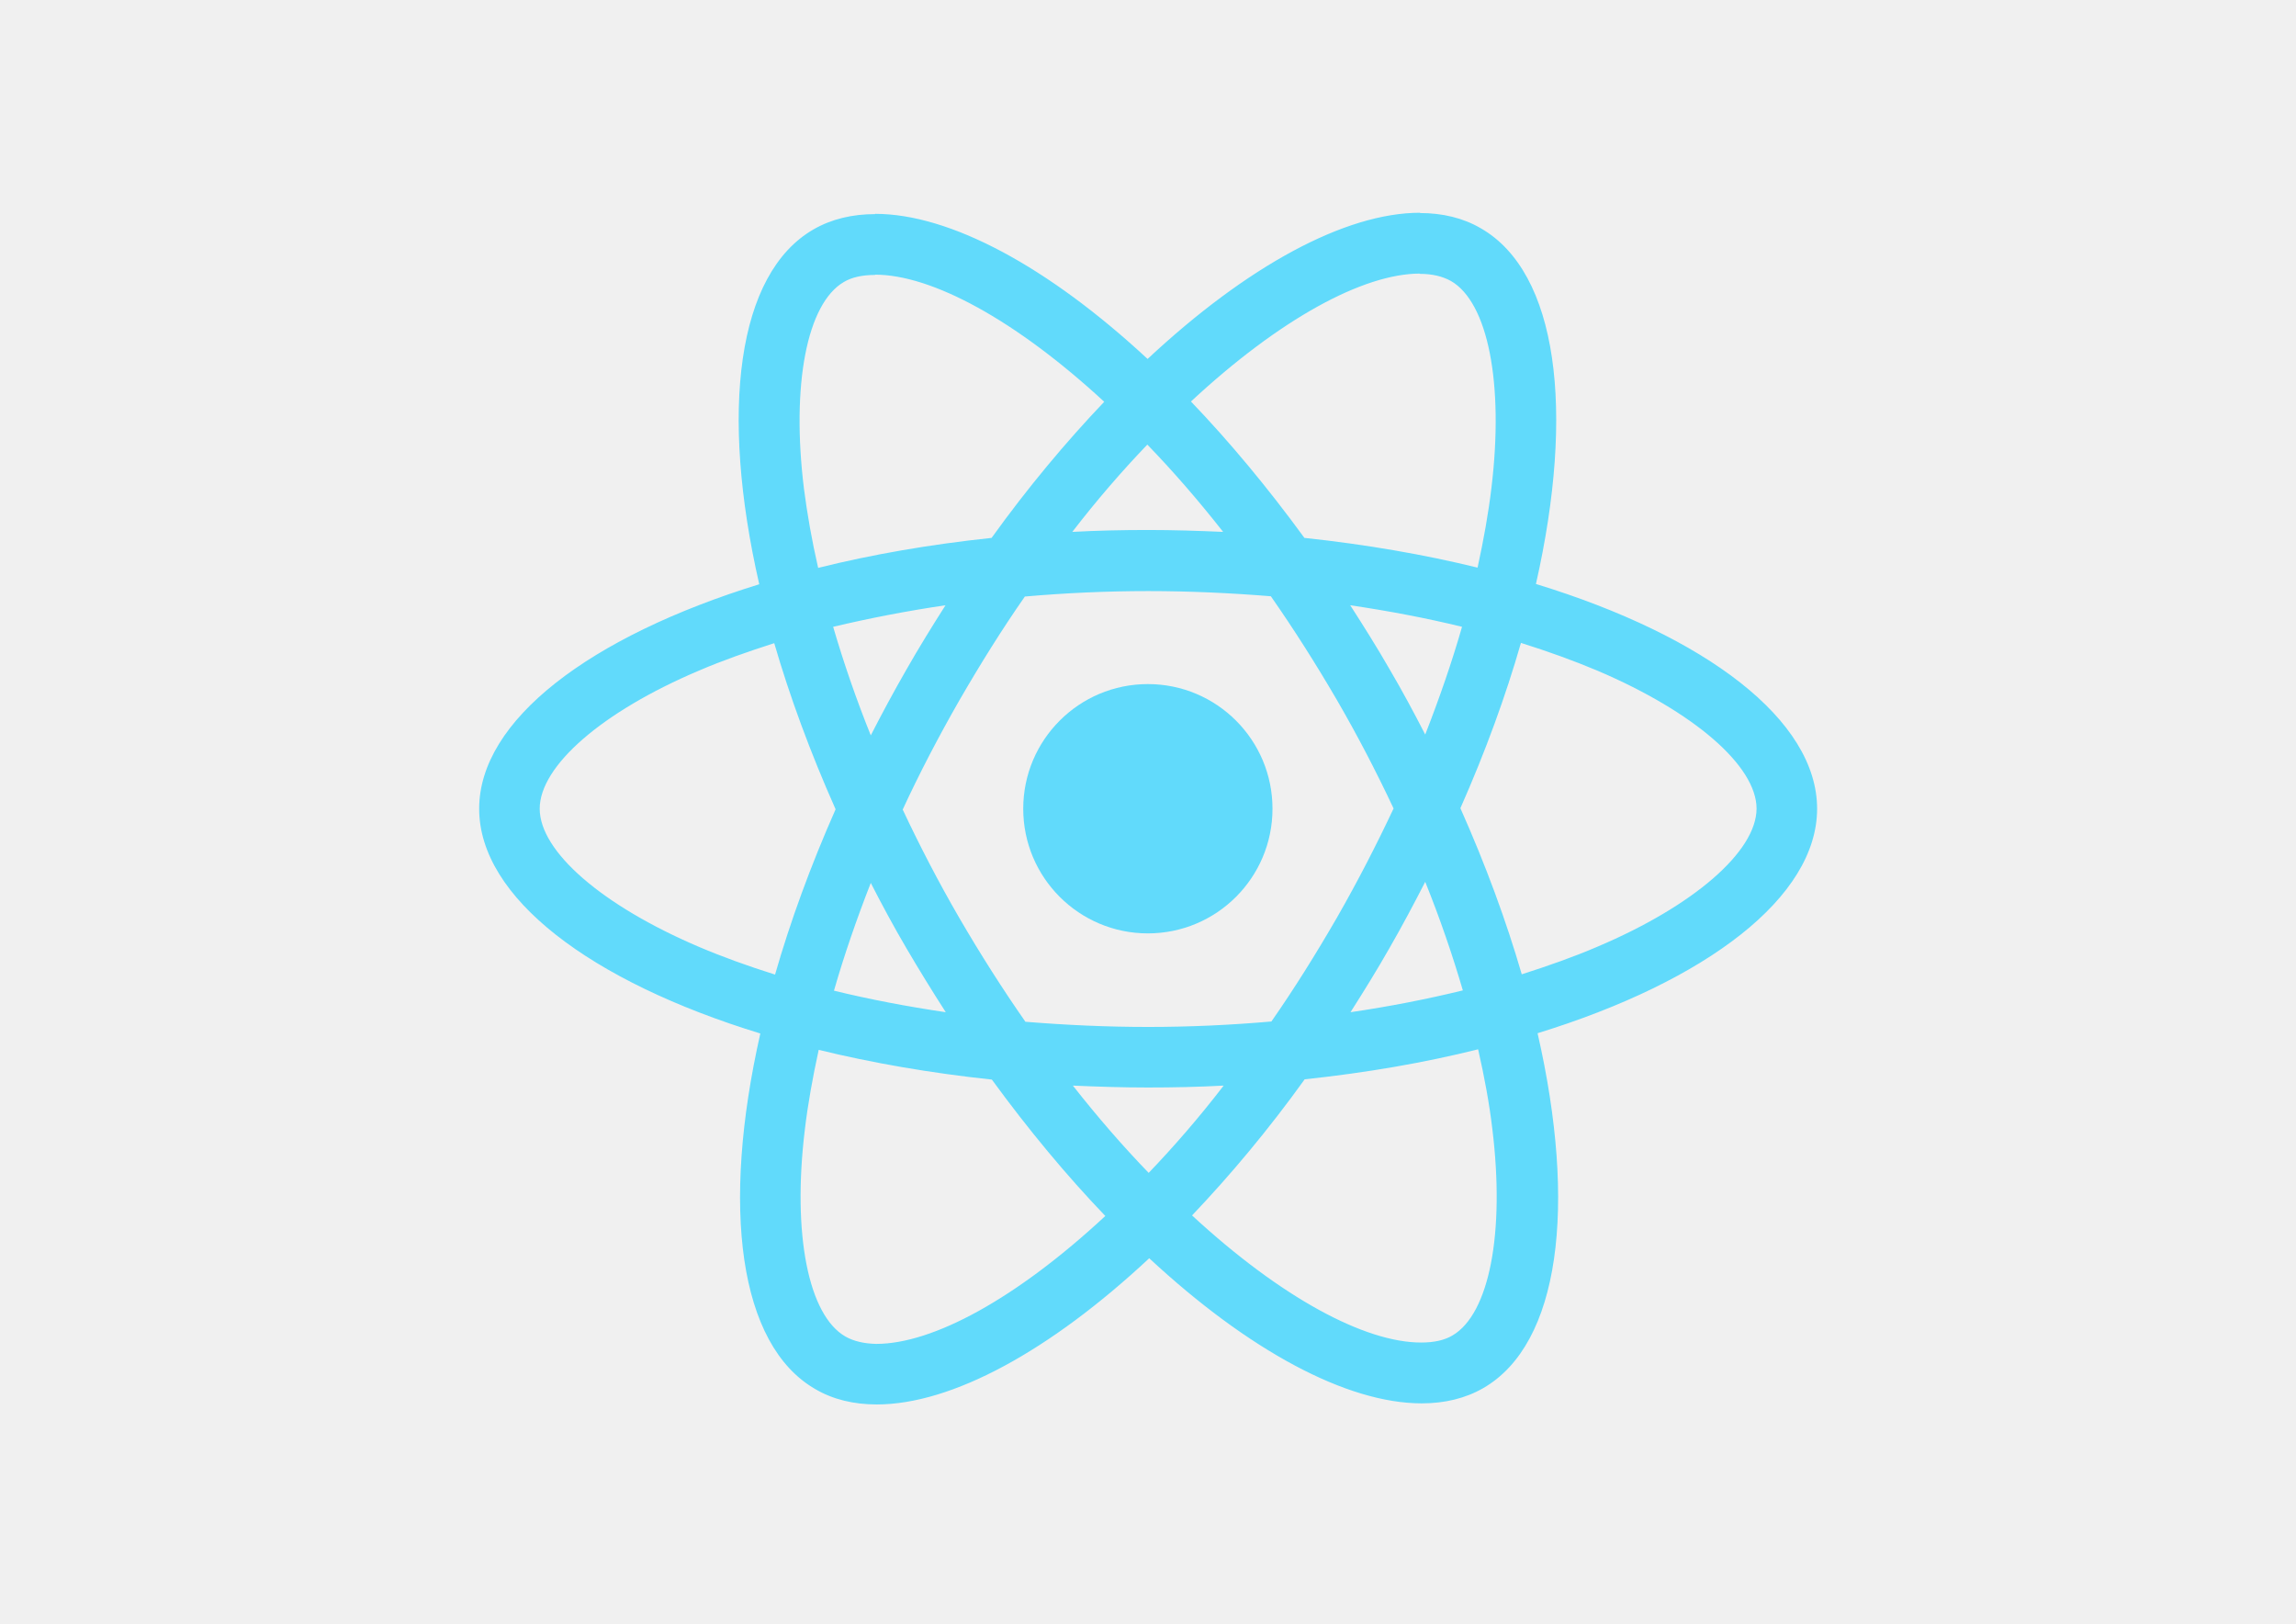
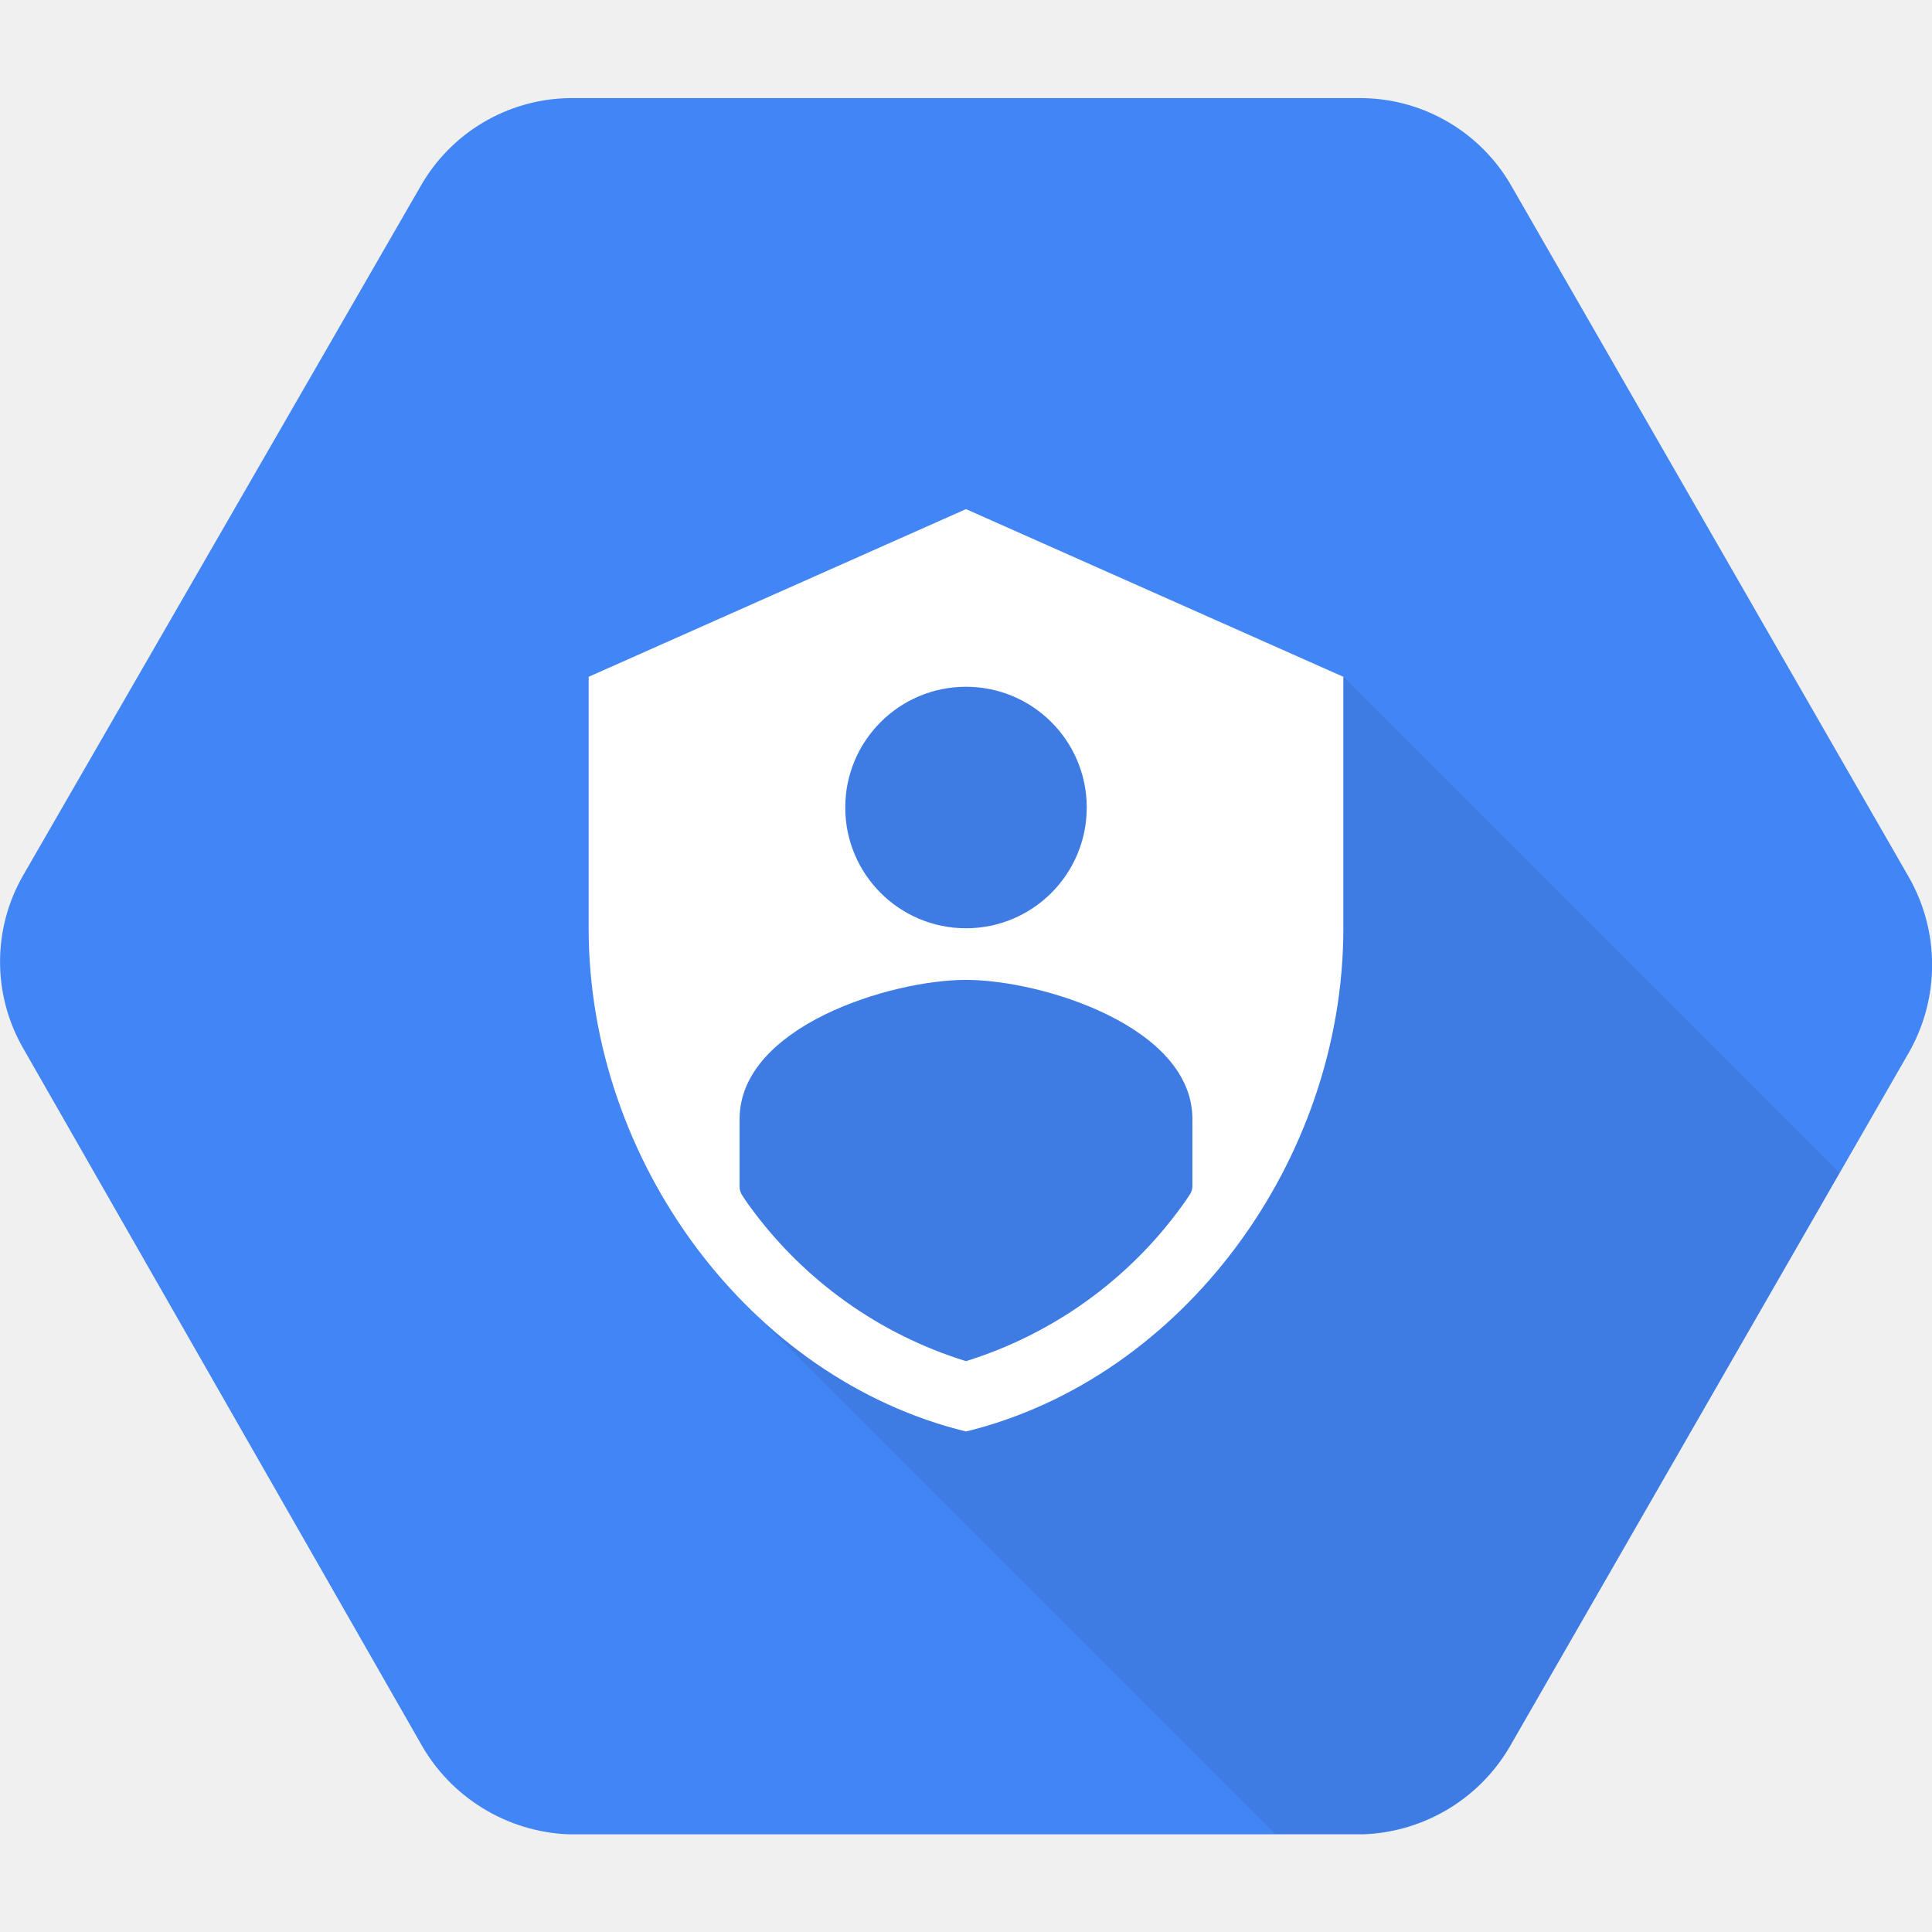
- <svg xmlns="http://www.w3.org/2000/svg" viewBox="0 0 841.9 595.3">
-   <g fill="#61DAFB">
-     <path d="M666.3 296.5c0-32.5-40.7-63.3-103.1-82.4 14.4-63.6 8-114.2-20.2-130.4-6.5-3.8-14.1-5.6-22.4-5.6v22.3c4.6 0 8.3.9 11.4 2.6 13.6 7.8 19.5 37.5 14.9 75.7-1.1 9.4-2.9 19.3-5.1 29.4-19.6-4.8-41-8.5-63.5-10.9-13.5-18.5-27.5-35.3-41.6-50 32.6-30.3 63.2-46.9 84-46.9V78c-27.5 0-63.5 19.6-99.9 53.6-36.4-33.8-72.4-53.2-99.9-53.2v22.3c20.7 0 51.4 16.5 84 46.6-14 14.7-28 31.4-41.3 49.9-22.6 2.4-44 6.1-63.6 11-2.3-10-4-19.7-5.2-29-4.7-38.2 1.1-67.9 14.6-75.8 3-1.8 6.9-2.6 11.5-2.6V78.5c-8.4 0-16 1.8-22.6 5.6-28.1 16.2-34.4 66.7-19.9 130.1-62.2 19.2-102.7 49.9-102.7 82.3 0 32.5 40.7 63.3 103.1 82.4-14.4 63.6-8 114.2 20.2 130.4 6.5 3.8 14.1 5.6 22.5 5.6 27.5 0 63.5-19.6 99.9-53.6 36.4 33.8 72.4 53.2 99.9 53.2 8.4 0 16-1.8 22.6-5.6 28.1-16.2 34.4-66.7 19.9-130.1 62-19.1 102.5-49.9 102.5-82.3zm-130.2-66.7c-3.7 12.9-8.3 26.2-13.5 39.5-4.1-8-8.4-16-13.1-24-4.6-8-9.5-15.8-14.4-23.4 14.2 2.1 27.9 4.7 41 7.9zm-45.8 106.5c-7.8 13.5-15.8 26.3-24.1 38.2-14.9 1.3-30 2-45.2 2-15.1 0-30.2-.7-45-1.9-8.3-11.9-16.4-24.6-24.2-38-7.6-13.1-14.5-26.4-20.8-39.8 6.2-13.4 13.2-26.8 20.7-39.9 7.8-13.5 15.8-26.3 24.1-38.2 14.9-1.3 30-2 45.2-2 15.1 0 30.2.7 45 1.9 8.3 11.9 16.4 24.6 24.2 38 7.6 13.1 14.5 26.4 20.8 39.8-6.3 13.4-13.2 26.8-20.7 39.9zm32.3-13c5.4 13.4 10 26.8 13.8 39.8-13.1 3.2-26.9 5.9-41.2 8 4.9-7.7 9.8-15.6 14.4-23.7 4.6-8 8.9-16.1 13-24.1zM421.2 430c-9.3-9.6-18.6-20.3-27.8-32 9 .4 18.2.7 27.5.7 9.4 0 18.7-.2 27.8-.7-9 11.7-18.3 22.4-27.5 32zm-74.4-58.9c-14.2-2.1-27.9-4.7-41-7.9 3.7-12.9 8.3-26.2 13.5-39.5 4.1 8 8.4 16 13.1 24 4.7 8 9.5 15.8 14.4 23.4zM420.7 163c9.3 9.6 18.6 20.3 27.8 32-9-.4-18.2-.7-27.5-.7-9.4 0-18.7.2-27.8.7 9-11.7 18.3-22.4 27.5-32zm-74 58.9c-4.9 7.7-9.8 15.6-14.4 23.7-4.6 8-8.9 16-13 24-5.4-13.4-10-26.8-13.8-39.8 13.1-3.1 26.9-5.8 41.2-7.9zm-90.5 125.2c-35.4-15.1-58.3-34.9-58.3-50.6 0-15.7 22.9-35.6 58.3-50.6 8.6-3.7 18-7 27.7-10.1 5.7 19.6 13.2 40 22.5 60.9-9.2 20.8-16.6 41.1-22.2 60.6-9.9-3.1-19.3-6.5-28-10.2zM310 490c-13.6-7.8-19.5-37.5-14.9-75.7 1.1-9.4 2.9-19.3 5.1-29.4 19.6 4.8 41 8.5 63.5 10.9 13.5 18.5 27.5 35.3 41.6 50-32.6 30.3-63.2 46.9-84 46.9-4.5-.1-8.3-1-11.3-2.7zm237.2-76.2c4.7 38.2-1.1 67.9-14.6 75.8-3 1.8-6.9 2.6-11.5 2.6-20.7 0-51.4-16.5-84-46.6 14-14.7 28-31.4 41.3-49.9 22.6-2.4 44-6.1 63.6-11 2.3 10.1 4.1 19.8 5.2 29.1zm38.5-66.7c-8.6 3.7-18 7-27.7 10.1-5.7-19.6-13.2-40-22.5-60.9 9.2-20.8 16.6-41.1 22.2-60.6 9.9 3.1 19.3 6.5 28.1 10.2 35.4 15.1 58.3 34.9 58.3 50.6-.1 15.7-23 35.6-58.4 50.6zM320.8 78.4z" />
-     <circle cx="420.9" cy="296.5" r="45.7" />
-     <path d="M520.5 78.1z" />
+ <svg xmlns="http://www.w3.org/2000/svg" id="Layer_1" data-name="Layer 1" width="128" height="128" viewBox="0 0 128 128">
+   <g>
+     <path d="M126.47,58.12l-26.3-45.74A11.56,11.56,0,0,0,90.31,6.5H37.7a11.55,11.55,0,0,0-9.86,5.88L1.53,58a11.48,11.48,0,0,0,0,11.44l26.3,46a11.77,11.77,0,0,0,9.86,6.09H90.3a11.73,11.73,0,0,0,9.87-6.06l26.3-45.74A11.73,11.73,0,0,0,126.47,58.12Z" style="fill: #4285f4" />
+     <path d="M89,44.84,50,44,47,78.5l2.27,7.8,35.2,35.2H90.3a11.73,11.73,0,0,0,9.87-6.06l21.7-37.73Z" style="opacity: 0.07;isolation: isolate" />
+     <path d="M64,33.73,39,44.84V61.51c0,15.42,10.67,29.83,25,33.33,14.33-3.5,25-17.92,25-33.33V44.84ZM64,45.5a8,8,0,1,1-8,8,8,8,0,0,1,8-8ZM79,78.58a1,1,0,0,1-.17.56c-.18.27-.36.55-.56.81A27.87,27.87,0,0,1,64,90.18,27.87,27.87,0,0,1,49.73,80c-.2-.26-.38-.54-.56-.81a1,1,0,0,1-.17-.56V74.14c0-6.13,10-9.22,15-9.22S79,68,79,74.14v4.44Z" style="fill: #fff" />
  </g>
</svg>
